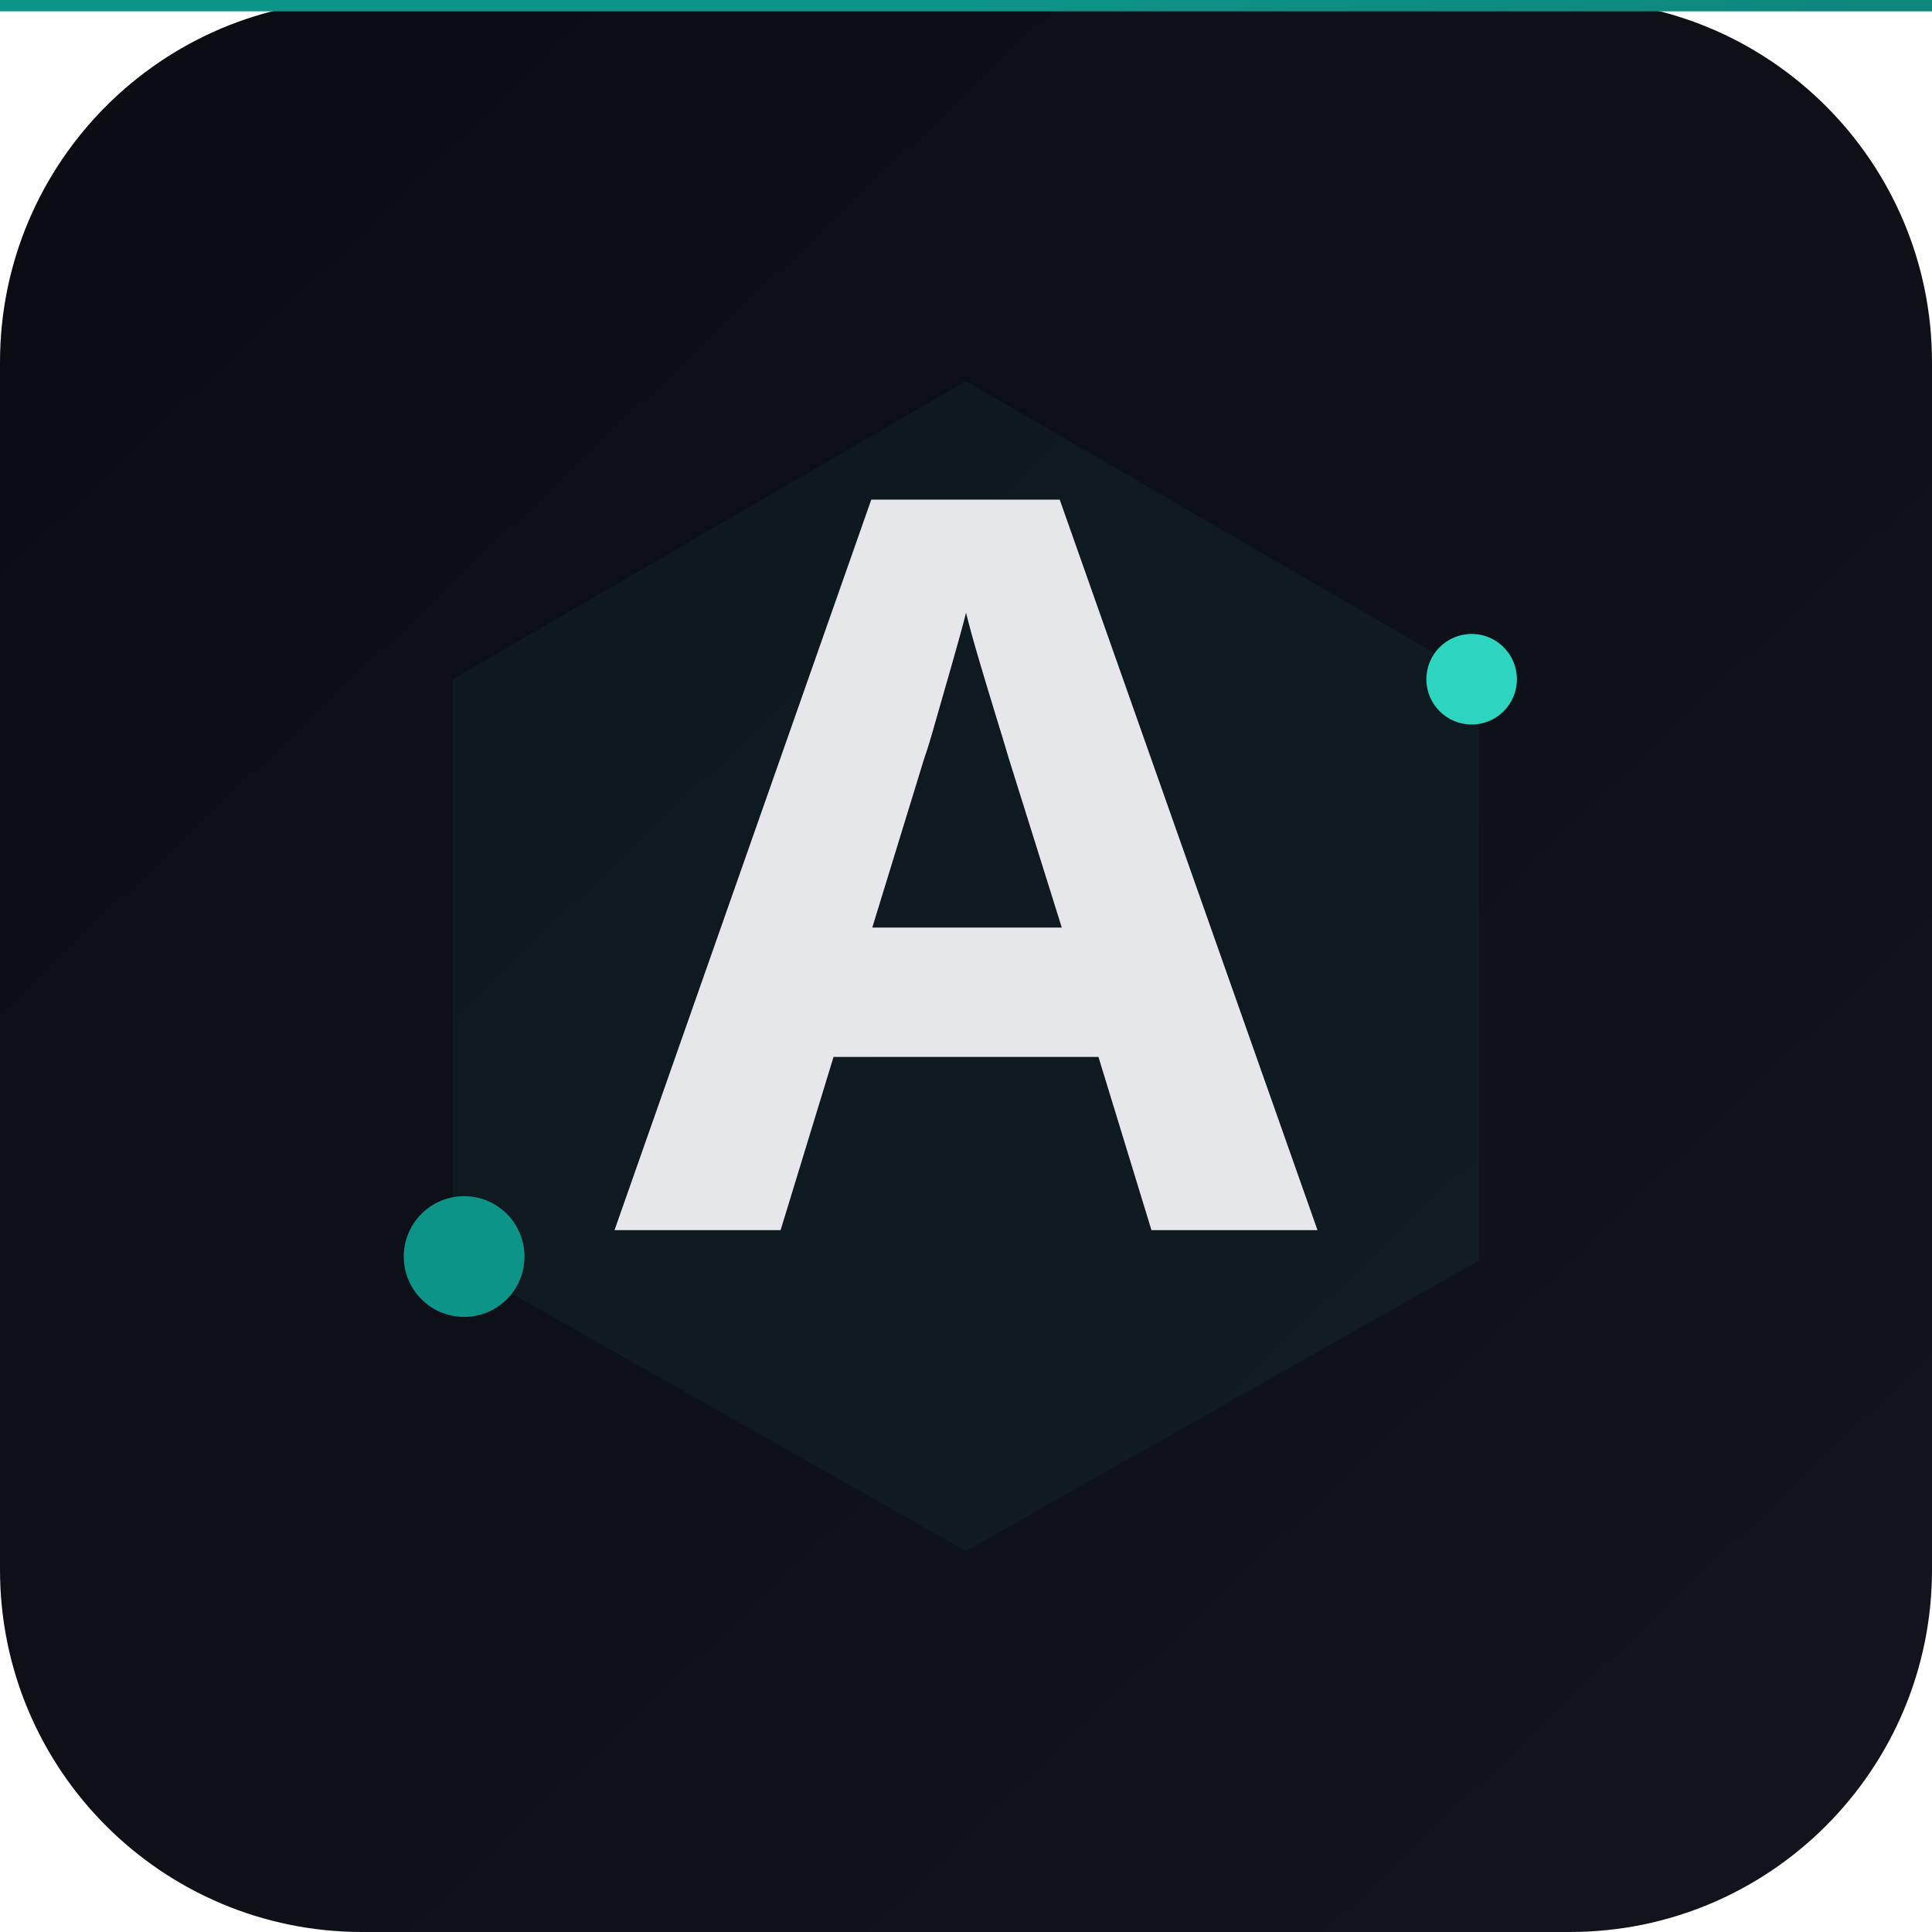
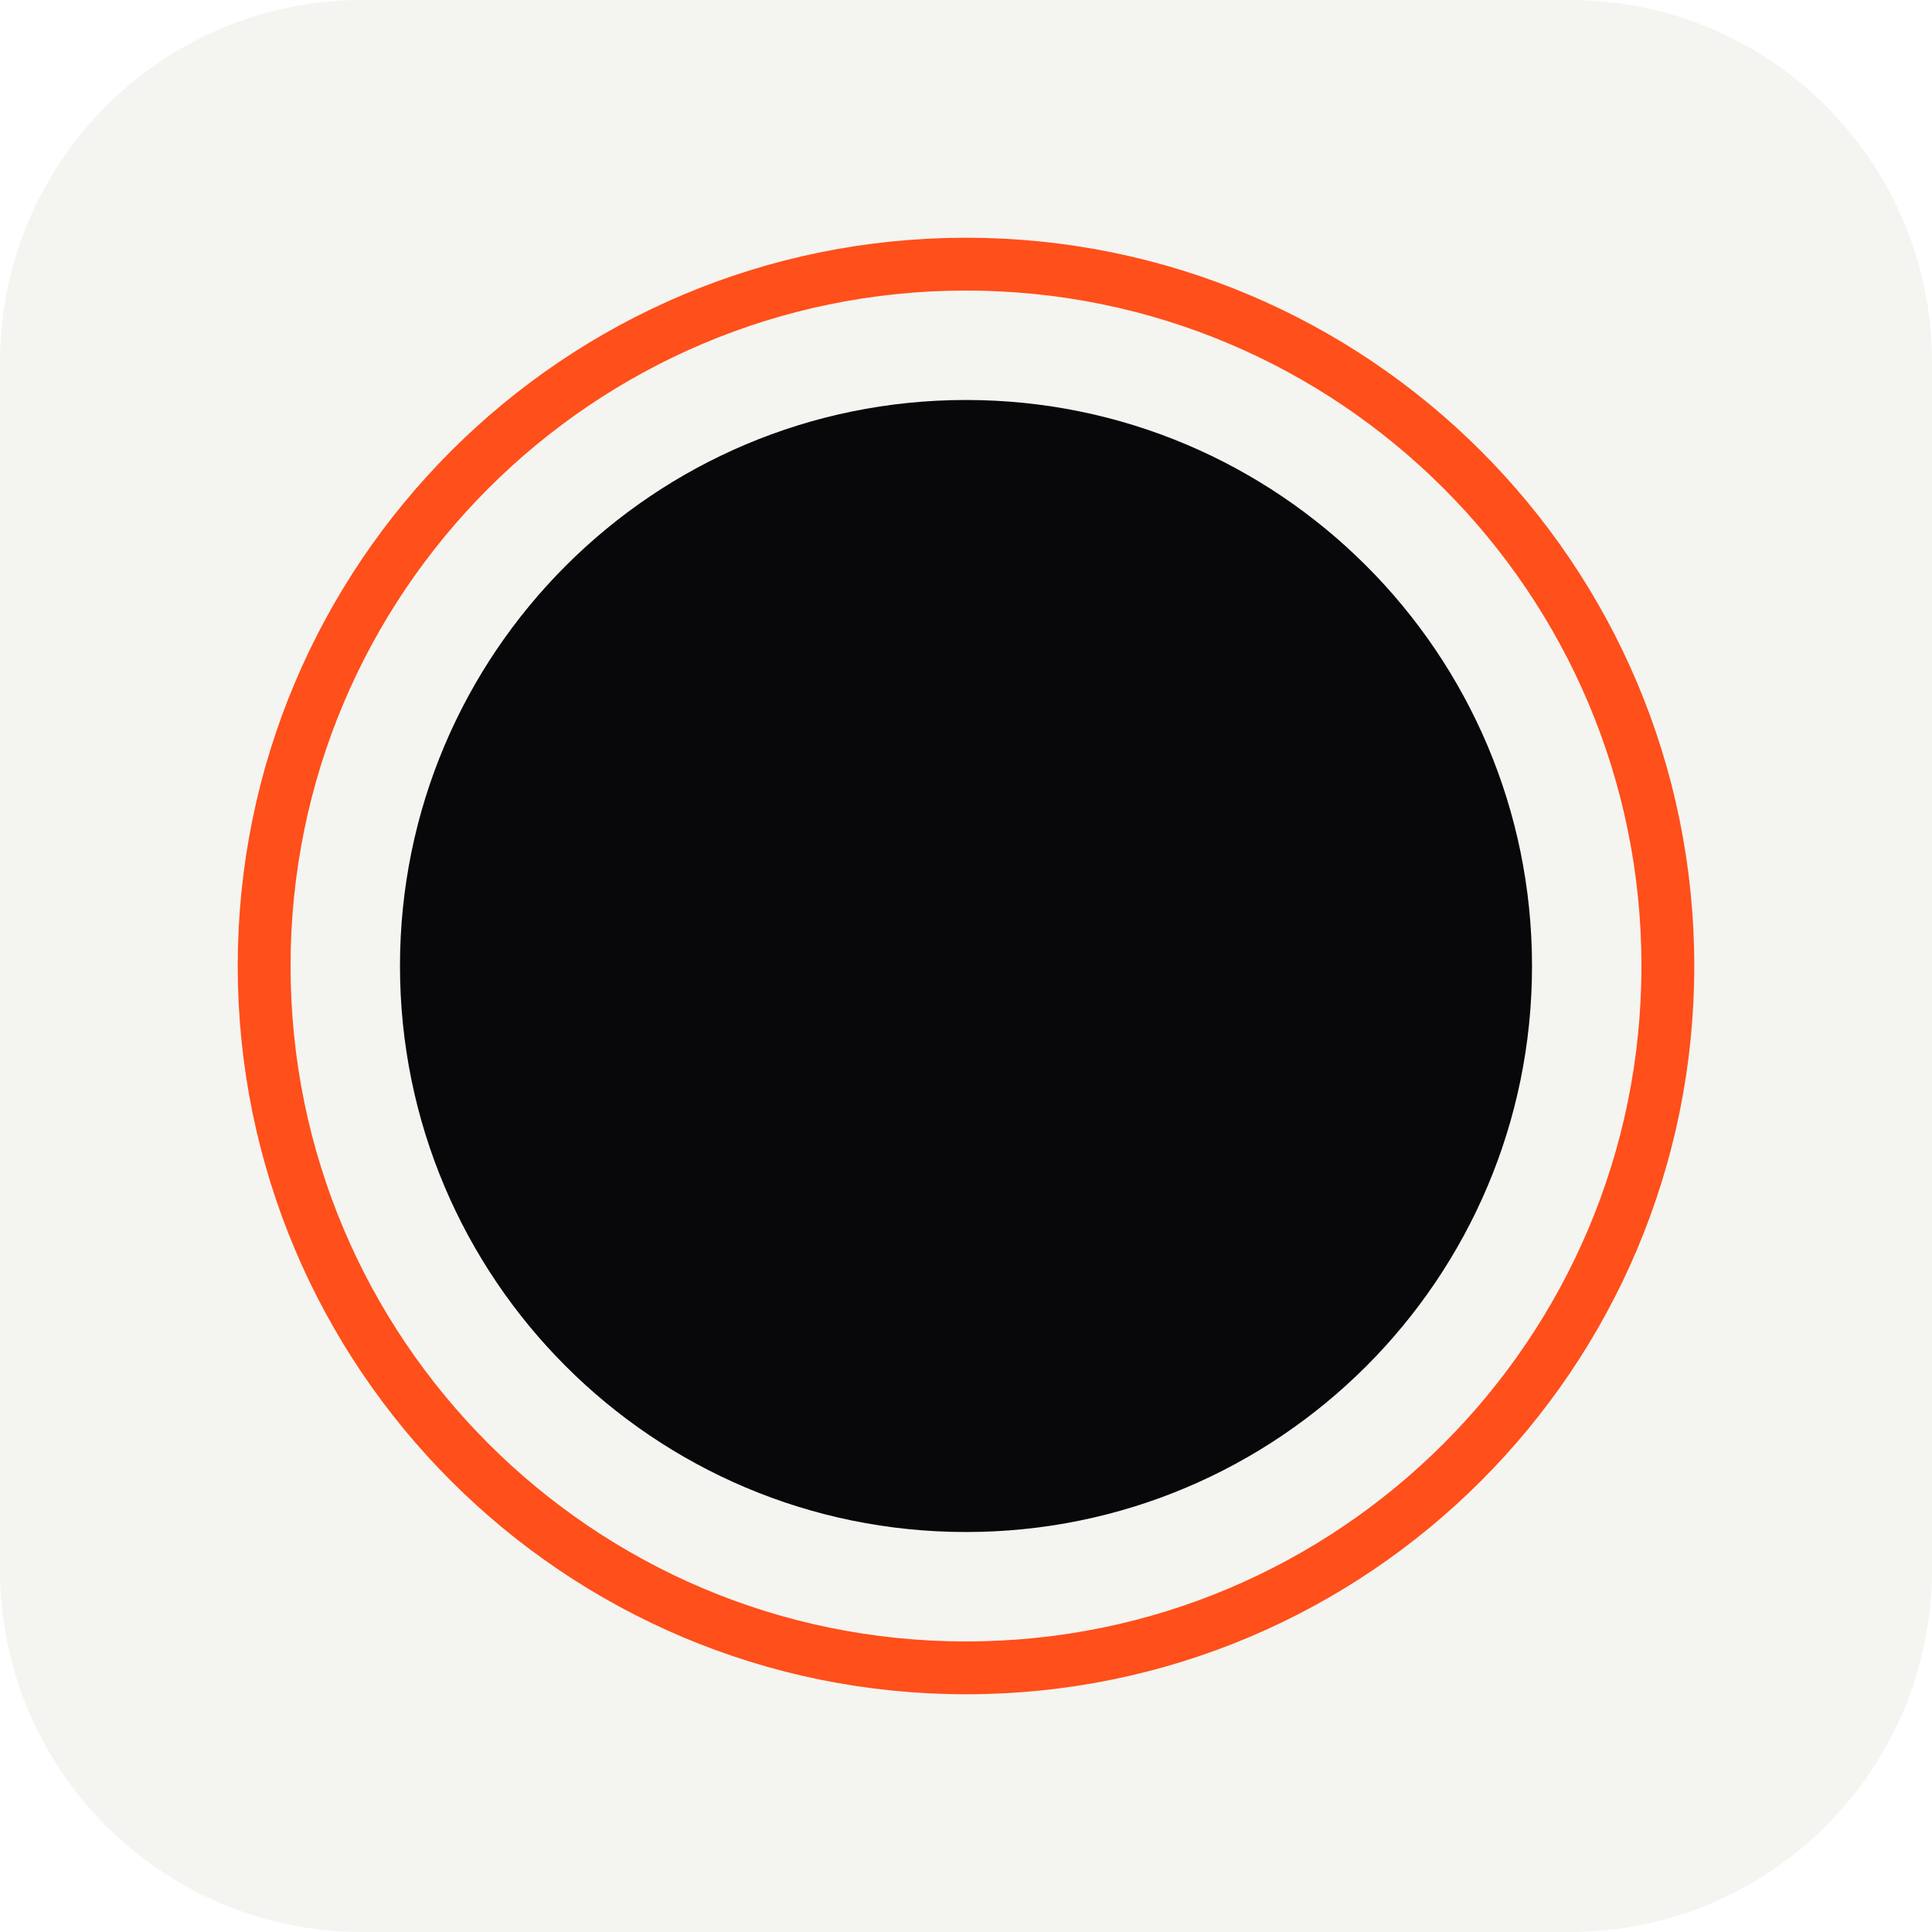
<svg xmlns="http://www.w3.org/2000/svg" viewBox="0 0 512 512" role="img" aria-labelledby="title desc">
-   <defs>
-     <linearGradient id="bg" x1="54" y1="44" x2="458" y2="468" gradientUnits="userSpaceOnUse">
-       <stop stop-color="#0B0D14" />
-       <stop offset="1" stop-color="#12141D" />
-     </linearGradient>
-     <linearGradient id="mark" x1="126" y1="112" x2="388" y2="406" gradientUnits="userSpaceOnUse">
-       <stop stop-color="#0D9488" />
-       <stop offset="1" stop-color="#0F766E" />
-     </linearGradient>
-   </defs>
-   <rect width="512" height="512" rx="96" fill="url(#bg)" />
-   <rect x="0" y="0" width="512" height="3" fill="url(#mark)" rx="0" />
-   <path d="M256 101 392 180v154L256 411 120 334V180l136-79Z" fill="url(#mark)" opacity="0.08" />
-   <text x="256" y="326" text-anchor="middle" font-family="system-ui, sans-serif" font-weight="700" font-size="270" fill="#E5E7EB">A</text>
-   <circle cx="123" cy="333" r="16" fill="#0D9488" />
-   <circle cx="390" cy="180" r="12" fill="#2DD4BF" />
+   <rect width="512" height="512" rx="96" fill="#f4f4f1" />
+   <circle cx="256" cy="256" r="150" fill="#08080a" />
+   <circle cx="256" cy="256" r="186" fill="none" stroke="#ff4f1a" stroke-width="14" />
</svg>
